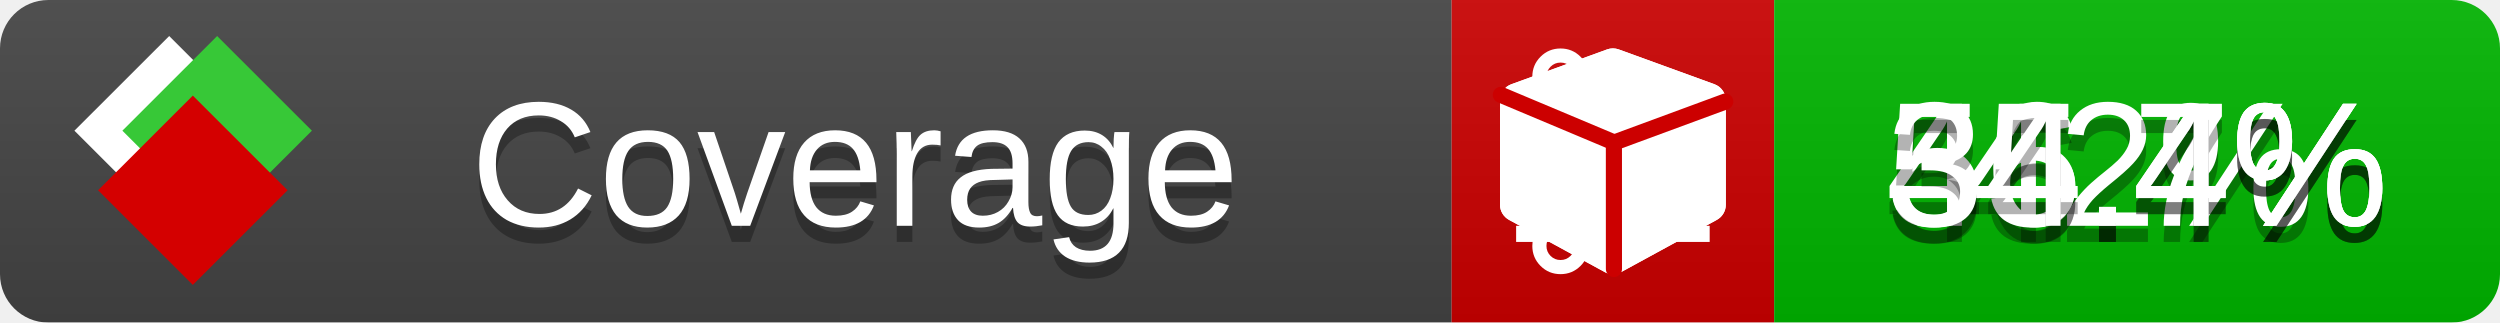
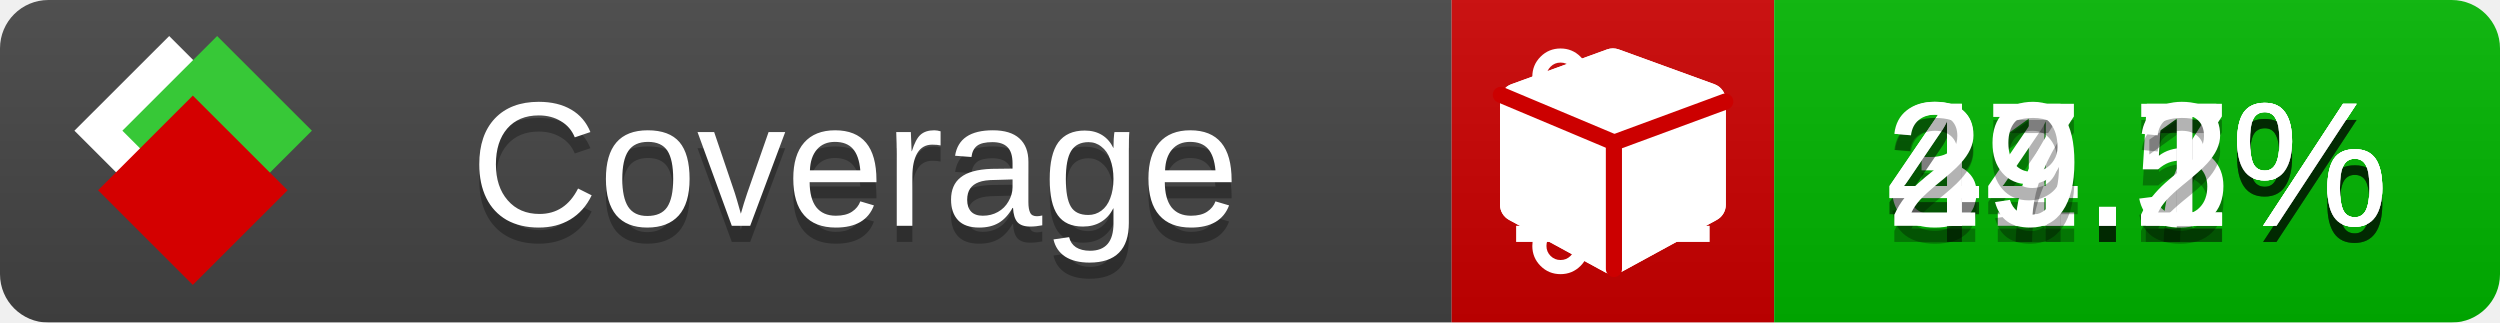
<svg xmlns="http://www.w3.org/2000/svg" xmlns:xlink="http://www.w3.org/1999/xlink" width="155" height="20">
  <style type="text/css">
          
            @keyframes fade1 {
                0% { visibility: visible; opacity: 1; }
               23% { visibility: visible; opacity: 1; }
               25% { visibility: hidden; opacity: 0; }
               48% { visibility: hidden; opacity: 0; }
               50% { visibility: hidden; opacity: 0; }
               73% { visibility: hidden; opacity: 0; }
               75% { visibility: hidden; opacity: 0; }
               98% { visibility: hidden; opacity: 0; }
              100% { visibility: visible; opacity: 1; }
            }
            @keyframes fade2 {
                0% { visibility: hidden; opacity: 0; }
               23% { visibility: hidden; opacity: 0; }
               25% { visibility: visible; opacity: 1; }
               48% { visibility: visible; opacity: 1; }
               50% { visibility: hidden; opacity: 0; }
               73% { visibility: hidden; opacity: 0; }
               75% { visibility: hidden; opacity: 0; }
               98% { visibility: hidden; opacity: 0; }
              100% { visibility: hidden; opacity: 0; }
            }
            @keyframes fade3 {
                0% { visibility: hidden; opacity: 0; }
               23% { visibility: hidden; opacity: 0; }
               25% { visibility: hidden; opacity: 0; }
               48% { visibility: hidden; opacity: 0; }
               50% { visibility: visible; opacity: 1; }
               73% { visibility: visible; opacity: 1; }
               75% { visibility: hidden; opacity: 0; }
               98% { visibility: hidden; opacity: 0; }
              100% { visibility: hidden; opacity: 0; }
            }
            @keyframes fade4 {
                0% { visibility: hidden; opacity: 0; }
               23% { visibility: hidden; opacity: 0; }
               25% { visibility: hidden; opacity: 0; }
               48% { visibility: hidden; opacity: 0; }
               50% { visibility: hidden; opacity: 0; }
               73% { visibility: hidden; opacity: 0; }
               75% { visibility: visible; opacity: 1; }
               98% { visibility: visible; opacity: 1; }
              100% { visibility: hidden; opacity: 0; }
            }
            .linecoverage {
                animation-duration: 15s;
                animation-name: fade1;
                animation-iteration-count: infinite;
            }
            .branchcoverage {
                animation-duration: 15s;
                animation-name: fade2;
                animation-iteration-count: infinite;
            }
            .methodcoverage {
                animation-duration: 15s;
                animation-name: fade3;
                animation-iteration-count: infinite;
            }
            .fullmethodcoverage {
                animation-duration: 15s;
                animation-name: fade4;
                animation-iteration-count: infinite;
            }
          
    </style>
  <defs>
    <linearGradient id="gradient" x2="0" y2="100%">
      <stop offset="0" stop-color="#bbb" stop-opacity=".1" />
      <stop offset="1" stop-opacity=".1" />
    </linearGradient>
    <linearGradient id="c">
      <stop offset="0" stop-color="#d40000" />
      <stop offset="1" stop-color="#ff2a2a" />
    </linearGradient>
    <linearGradient id="a">
      <stop offset="0" stop-color="#e0e0de" />
      <stop offset="1" stop-color="#fff" />
    </linearGradient>
    <linearGradient id="b">
      <stop offset="0" stop-color="#37c837" />
      <stop offset="1" stop-color="#217821" />
    </linearGradient>
    <linearGradient xlink:href="#a" id="e" x1="106.44" x2="69.96" y1="-11.96" y2="-46.84" gradientTransform="matrix(-.8426 -.00045 -.00045 -.8426 -94.27 -75.82)" gradientUnits="userSpaceOnUse" />
    <linearGradient xlink:href="#b" id="f" x1="56.19" x2="77.97" y1="-23.45" y2="10.62" gradientTransform="matrix(.8426 .00045 .00045 .8426 94.27 75.82)" gradientUnits="userSpaceOnUse" />
    <linearGradient xlink:href="#c" id="g" x1="79.98" x2="132.9" y1="10.79" y2="10.79" gradientTransform="matrix(.8426 .00045 .00045 .8426 94.27 75.82)" gradientUnits="userSpaceOnUse" />
    <mask id="mask">
      <rect width="155" height="20" rx="3" fill="#fff" />
    </mask>
    <g id="icon" transform="matrix(.04486 0 0 .04481 -.48 -.63)">
      <rect width="52.92" height="52.92" x="-109.72" y="-27.13" fill="url(#e)" transform="rotate(-135)" />
      <rect width="52.92" height="52.92" x="70.19" y="-39.18" fill="url(#f)" transform="rotate(45)" />
      <rect width="52.92" height="52.92" x="80.05" y="-15.74" fill="url(#g)" transform="rotate(45)" />
    </g>
  </defs>
  <g mask="url(#mask)">
    <rect x="0" y="0" width="90" height="20" fill="#444" />
    <rect x="90" y="0" width="20" height="20" fill="#c00" />
    <rect x="110" y="0" width="45" height="20" fill="#00B600" />
    <rect x="0" y="0" width="155" height="20" fill="url(#gradient)" />
  </g>
  <g>
    <path class="linecoverage" stroke="#fff" d="M94 6.5 h12 M94 10.5 h12 M94 14.5 h12" />
    <path class="branchcoverage" fill="#fff" d="m 97.628,15.247 q 0,-0.364 -0.255,-0.619 -0.255,-0.255 -0.619,-0.255 -0.364,0 -0.619,0.255 -0.255,0.255 -0.255,0.619 0,0.364 0.255,0.619 0.255,0.255 0.619,0.255 0.364,0 0.619,-0.255 0.255,-0.255 0.255,-0.619 z m 0,-10.493 q 0,-0.364 -0.255,-0.619 -0.255,-0.255 -0.619,-0.255 -0.364,0 -0.619,0.255 -0.255,0.255 -0.255,0.619 0,0.364 0.255,0.619 0.255,0.255 0.619,0.255 0.364,0 0.619,-0.255 0.255,-0.255 0.255,-0.619 z m 5.83,1.166 q 0,-0.364 -0.255,-0.619 -0.255,-0.255 -0.619,-0.255 -0.364,0 -0.619,0.255 -0.255,0.255 -0.255,0.619 0,0.364 0.255,0.619 0.255,0.255 0.619,0.255 0.364,0 0.619,-0.255 0.255,-0.255 0.255,-0.619 z m 0.874,0 q 0,0.474 -0.237,0.879 -0.237,0.405 -0.638,0.633 -0.018,2.614 -2.059,3.771 -0.619,0.346 -1.849,0.738 -1.166,0.364 -1.544,0.647 -0.378,0.282 -0.378,0.911 l 0,0.237 q 0.401,0.228 0.638,0.633 0.237,0.405 0.237,0.879 0,0.729 -0.51,1.239 -0.51,0.51 -1.239,0.51 -0.729,0 -1.239,-0.51 -0.51,-0.51 -0.51,-1.239 0,-0.474 0.237,-0.879 0.237,-0.405 0.638,-0.633 l 0,-7.469 q -0.401,-0.228 -0.638,-0.633 -0.237,-0.405 -0.237,-0.879 0,-0.729 0.51,-1.239 0.51,-0.51 1.239,-0.51 0.729,0 1.239,0.51 0.51,0.51 0.51,1.239 0,0.474 -0.237,0.879 -0.237,0.405 -0.638,0.633 l 0,4.527 q 0.492,-0.237 1.403,-0.519 0.501,-0.155 0.797,-0.269 0.296,-0.114 0.642,-0.282 0.346,-0.169 0.537,-0.36 0.191,-0.191 0.369,-0.465 0.178,-0.273 0.255,-0.633 0.077,-0.36 0.077,-0.833 -0.401,-0.228 -0.638,-0.633 -0.237,-0.405 -0.237,-0.879 0,-0.729 0.51,-1.239 0.51,-0.51 1.239,-0.51 0.729,0 1.239,0.51 0.51,0.51 0.51,1.239 z" />
    <path class="methodcoverage" fill="#fff" d="m 100.538,15.629 5.385,-2.936 v -5.351 l -5.385,1.96 z M 100,8.351 105.873,6.214 100,4.077 94.127,6.214 Z m 7,-2.12 v 6.462 q 0,0.294 -0.151,0.547 -0.151,0.252 -0.412,0.395 l -5.923,3.231 q -0.236,0.135 -0.513,0.135 -0.278,0 -0.513,-0.135 l -5.923,-3.231 Q 93.303,13.492 93.151,13.239 93,12.987 93,12.692 v -6.462 q 0,-0.337 0.194,-0.614 0.194,-0.278 0.513,-0.395 l 5.923,-2.154 q 0.185,-0.067 0.37,-0.067 0.185,0 0.37,0.067 l 5.923,2.154 q 0.32,0.118 0.513,0.395 Q 107,5.894 107,6.231 Z" />
    <path class="fullmethodcoverage" fill="#fff" d="m 107,6.231 v 6.462 c 0,0.196 -0.051,0.379 -0.151,0.547 -0.101,0.168 -0.238,0.3 -0.412,0.395 l -5.923,3.231 c -0.157,0.09 -0.328,0.135 -0.513,0.135 -0.185,0 -0.356,-0.045 -0.513,-0.135 l -5.923,-3.231 C 93.39,13.539 93.252,13.407 93.151,13.239 93.05,13.071 93,12.889 93,12.692 v -6.462 c 0,-0.224 0.065,-0.429 0.194,-0.614 0.129,-0.185 0.3,-0.317 0.513,-0.395 l 5.923,-2.154 c 0.123,-0.045 0.247,-0.067 0.37,-0.067 0.123,0 0.247,0.022 0.37,0.067 l 5.923,2.154 c 0.213,0.079 0.384,0.21 0.513,0.395 0.129,0.185 0.194,0.39 0.194,0.614 z" />
    <path class="fullmethodcoverage" style="fill:none;stroke:#cc0000;stroke-width:1;stroke-linecap:round;stroke-dasharray:none;stroke-opacity:1" d="m 100.064,16.677 -0.002,-7.833 6.906,-2.547" />
    <path class="fullmethodcoverage" style="fill:none;stroke:#cc0000;stroke-width:1;stroke-linecap:round;stroke-dasharray:none;stroke-opacity:1" d="M 99.914,8.765 93.052,5.882" />
  </g>
  <g fill="#fff" text-anchor="middle" font-family="Verdana,Arial,Geneva,sans-serif" font-size="11">
    <a xlink:href="https://github.com/danielpalme/ReportGenerator" target="_top">
      <use xlink:href="#icon" transform="translate(3,1) scale(3.5)" />
    </a>
    <text x="53" y="15" fill="#010101" fill-opacity=".3">Coverage</text>
    <text x="53" y="14" fill="#fff">Coverage</text>
-     <text class="linecoverage" x="132.5" y="15" fill="#010101" fill-opacity=".3">42%</text>
-     <text class="linecoverage" x="132.5" y="14">42%</text>
-     <text class="branchcoverage" x="132.5" y="15" fill="#010101" fill-opacity=".3">46.7%</text>
-     <text class="branchcoverage" x="132.5" y="14">46.7%</text>
-     <text class="methodcoverage" x="132.5" y="15" fill="#010101" fill-opacity=".3">55.4%</text>
-     <text class="methodcoverage" x="132.5" y="14">55.4%</text>
-     <text class="fullmethodcoverage" x="132.5" y="15" fill="#010101" fill-opacity=".3">34.4%</text>
-     <text class="fullmethodcoverage" x="132.5" y="14">34.4%</text>
+     <text class="linecoverage" x="132.5" y="15" fill="#010101" fill-opacity=".3">31.7%</text>
+     <text class="linecoverage" x="132.5" y="14">31.7%</text>
+     <text class="branchcoverage" x="132.5" y="15" fill="#010101" fill-opacity=".3">44.5%</text>
+     <text class="branchcoverage" x="132.5" y="14">44.5%</text>
+     <text class="methodcoverage" x="132.5" y="15" fill="#010101" fill-opacity=".3">47.1%</text>
+     <text class="methodcoverage" x="132.5" y="14">47.1%</text>
+     <text class="fullmethodcoverage" x="132.5" y="15" fill="#010101" fill-opacity=".3">29.2%</text>
+     <text class="fullmethodcoverage" x="132.5" y="14">29.2%</text>
  </g>
  <g>
    <rect class="linecoverage" x="90" y="0" width="65" height="20" fill-opacity="0" />
    <rect class="branchcoverage" x="90" y="0" width="65" height="20" fill-opacity="0" />
    <rect class="methodcoverage" x="90" y="0" width="65" height="20" fill-opacity="0" />
    <rect class="fullmethodcoverage" x="90" y="0" width="65" height="20" fill-opacity="0" />
  </g>
</svg>
